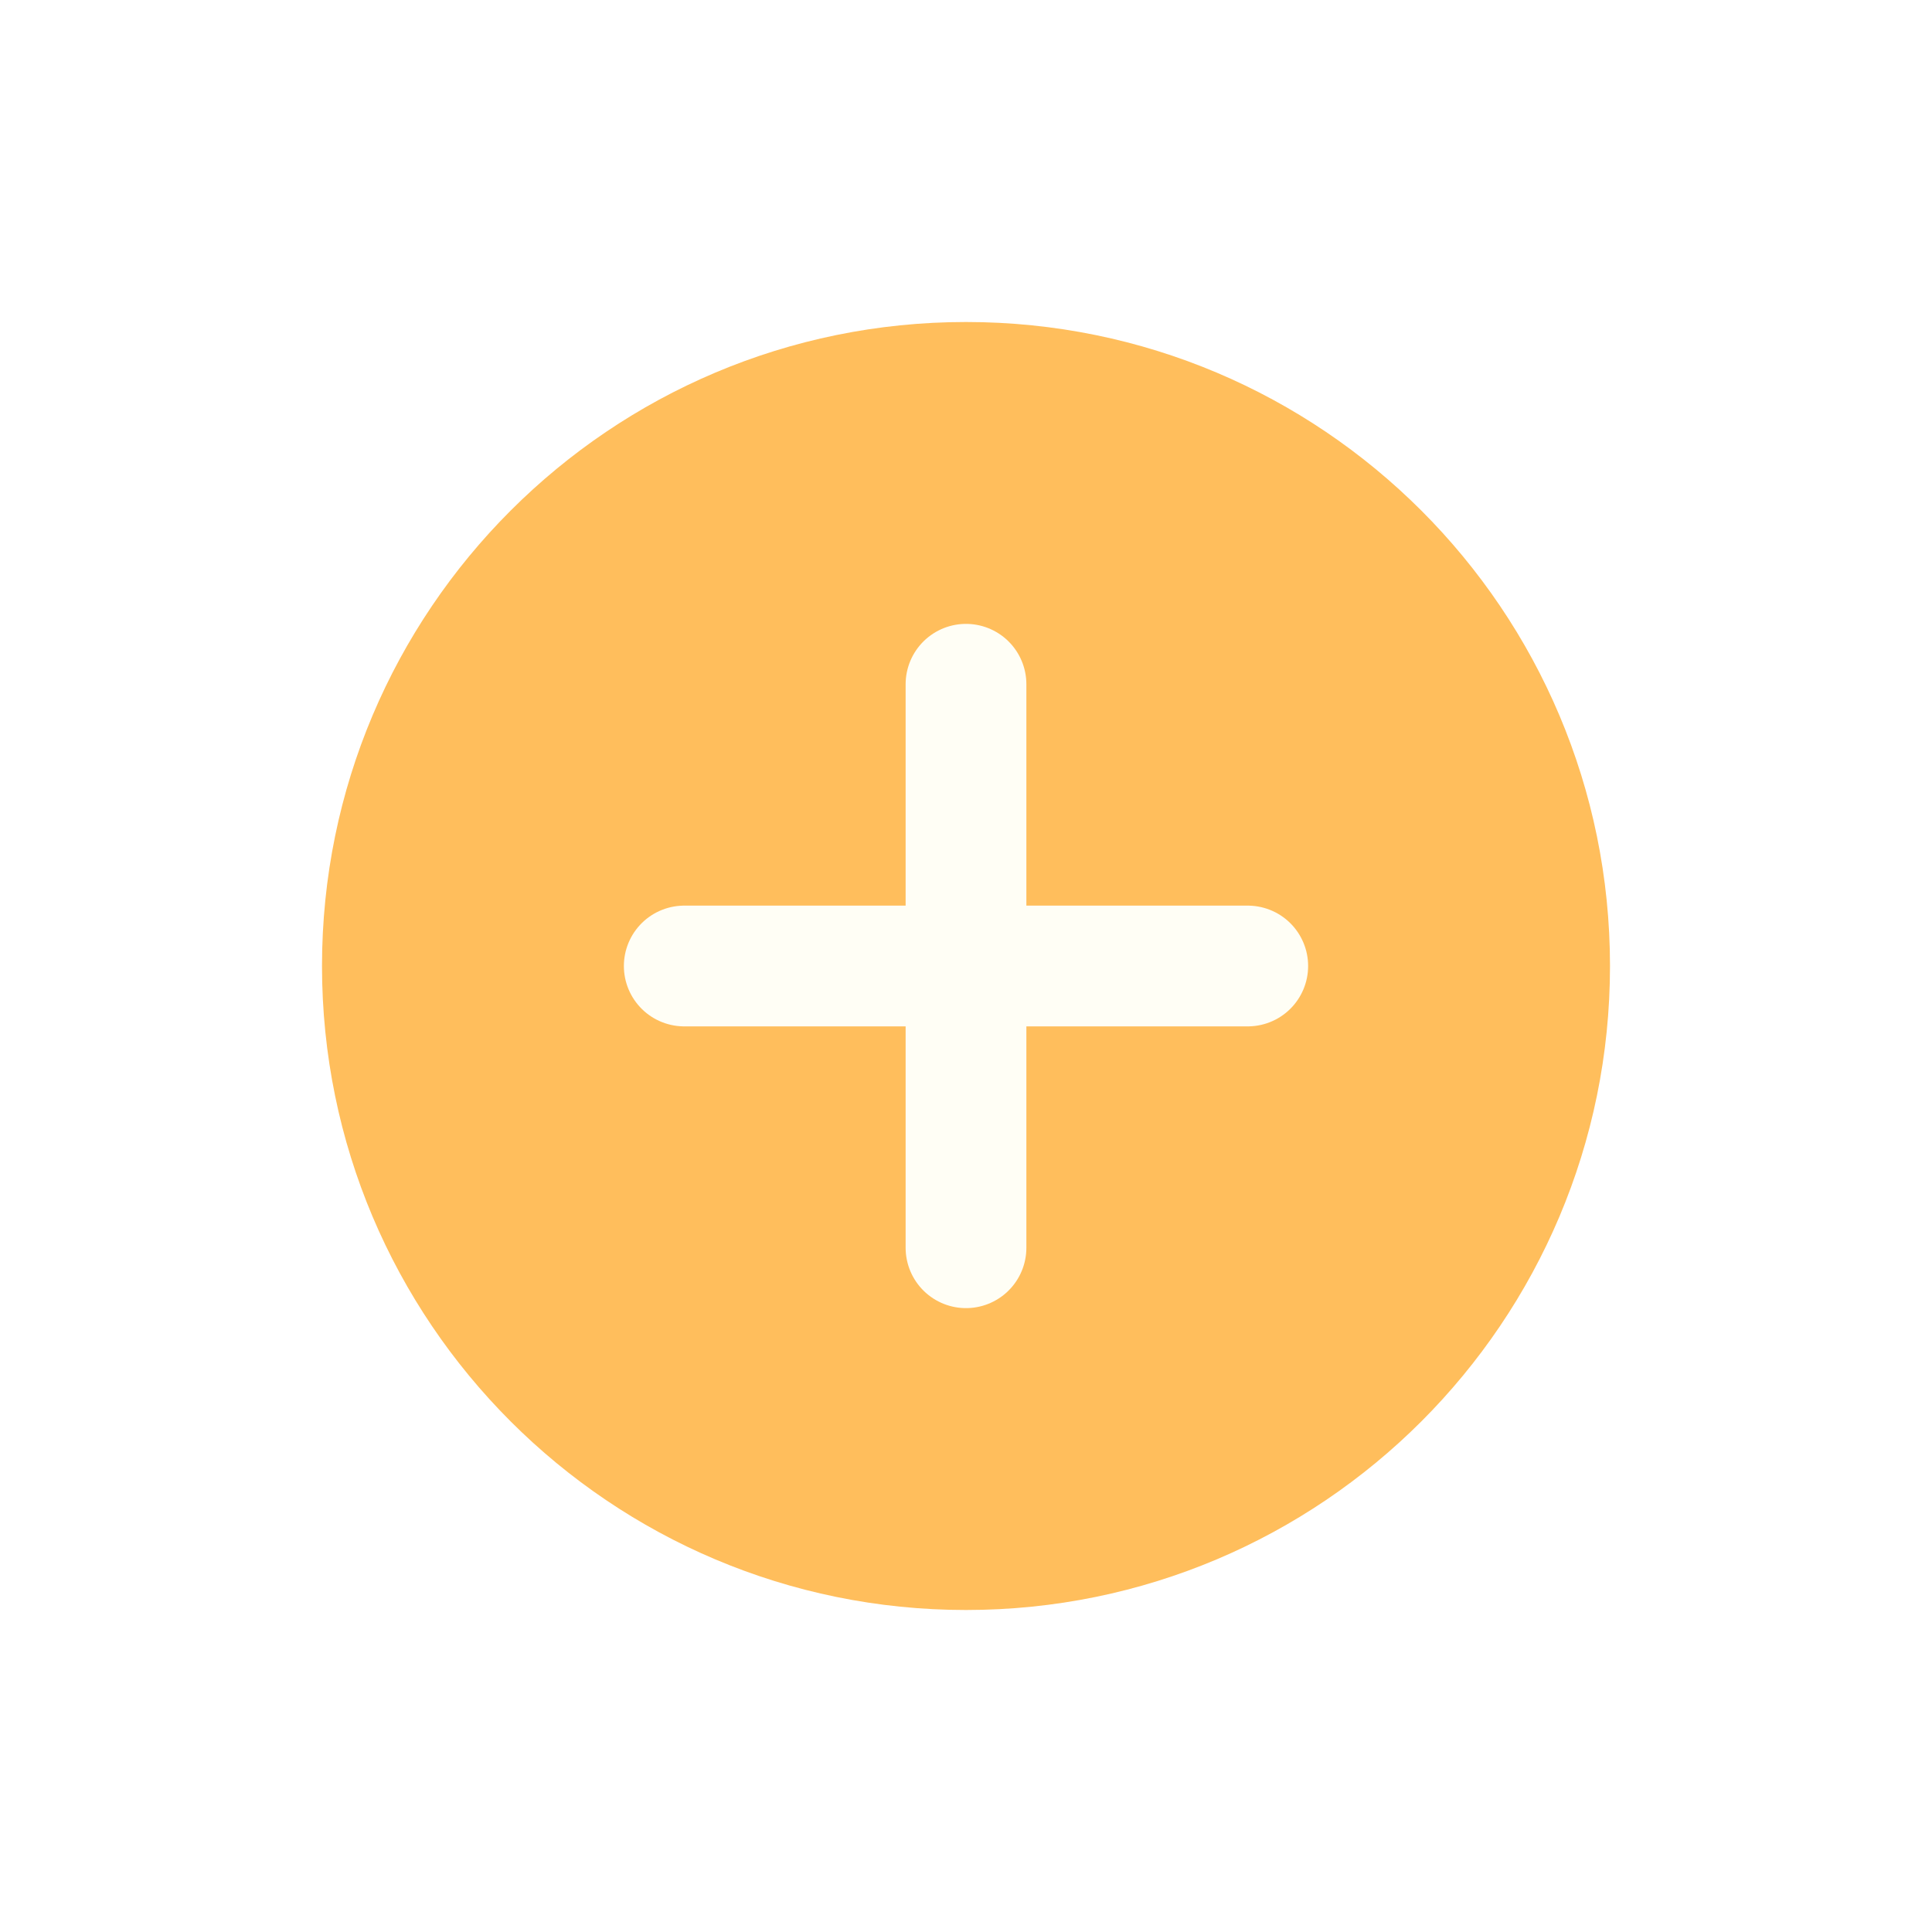
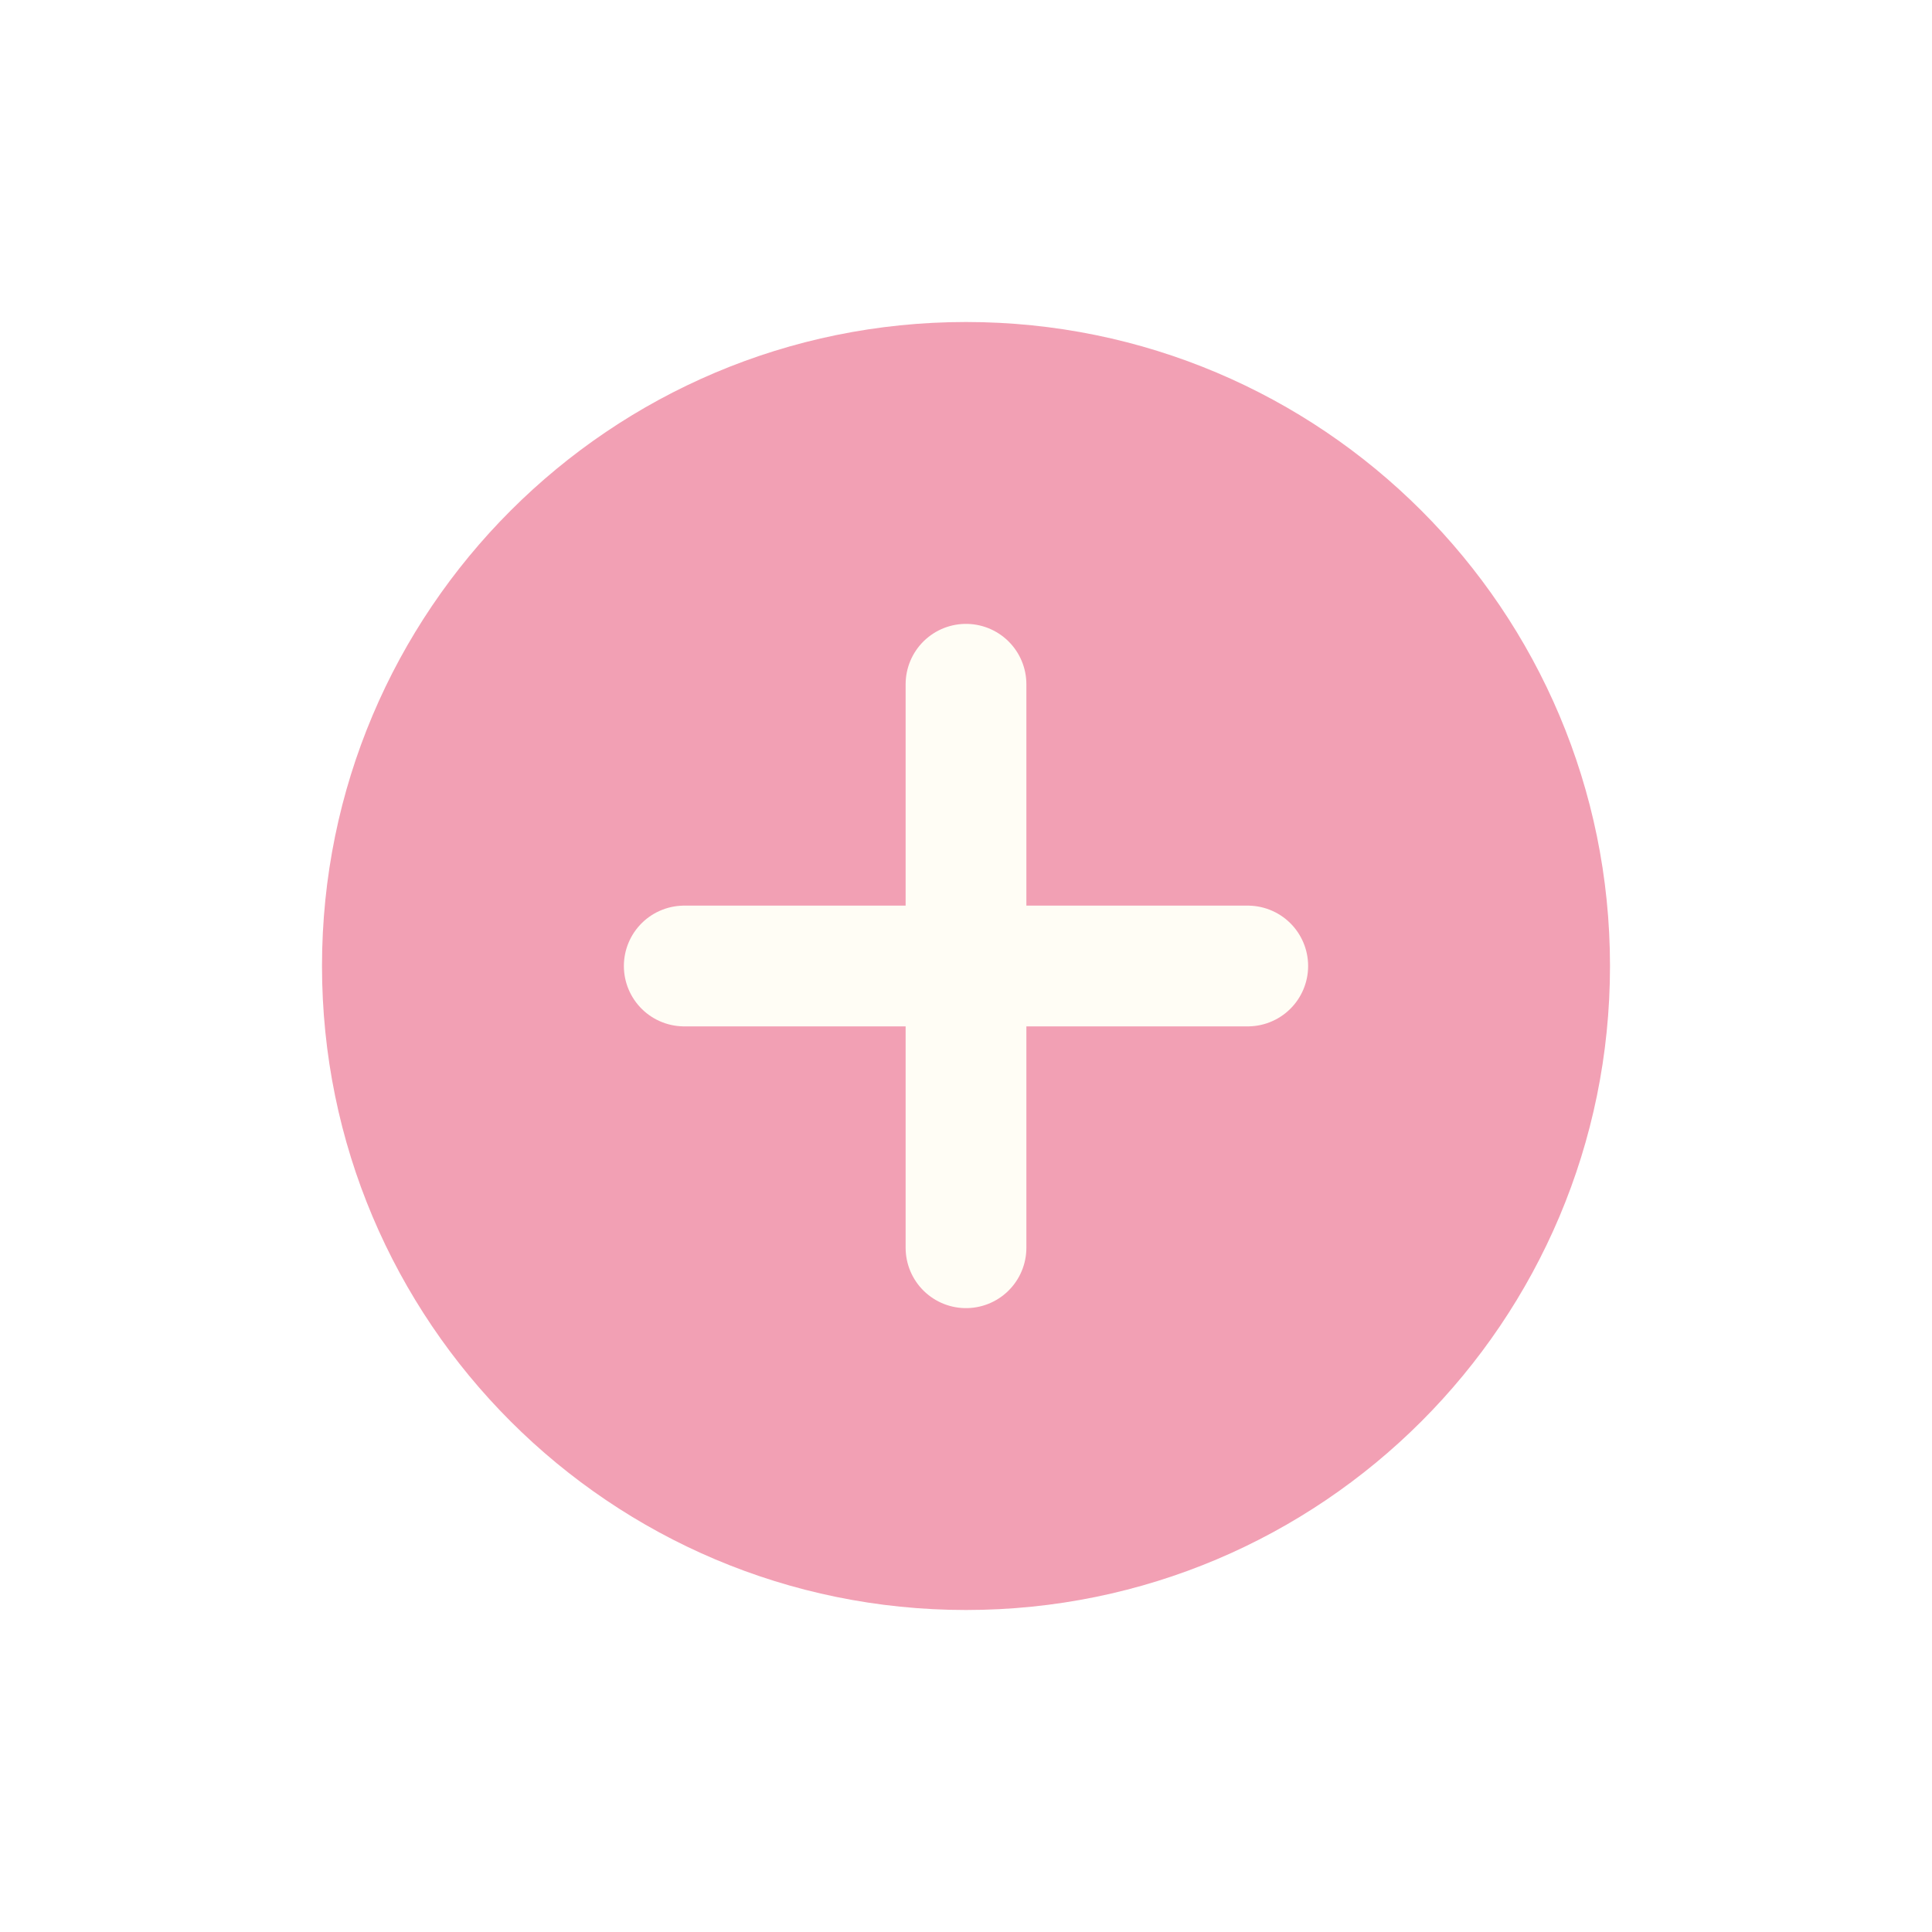
<svg xmlns="http://www.w3.org/2000/svg" width="48" height="48" viewBox="0 0 48 48" fill="none">
  <g transform="translate(-56 -280)">
-     <path d="M80 320C88.837 320 96 312.837 96 304C96 295.163 88.837 288 80 288C71.163 288 64 295.163 64 304C64 312.837 71.163 320 80 320Z" fill="#FFBE5C" />
-     <path d="M80 297V311M73 304H87" stroke-width="3" stroke-linecap="round" stroke="#FFFEF5" />
+     <path d="M80 320C88.837 320 96 312.837 96 304C96 295.163 88.837 288 80 288C71.163 288 64 295.163 64 304C64 312.837 71.163 320 80 320Z" fill="#F2A0B4" />
+     <path d="M80 297V311M73 304H87" stroke-width="3" stroke-linecap="round" stroke="#FFFDF5" />
  </g>
</svg>
